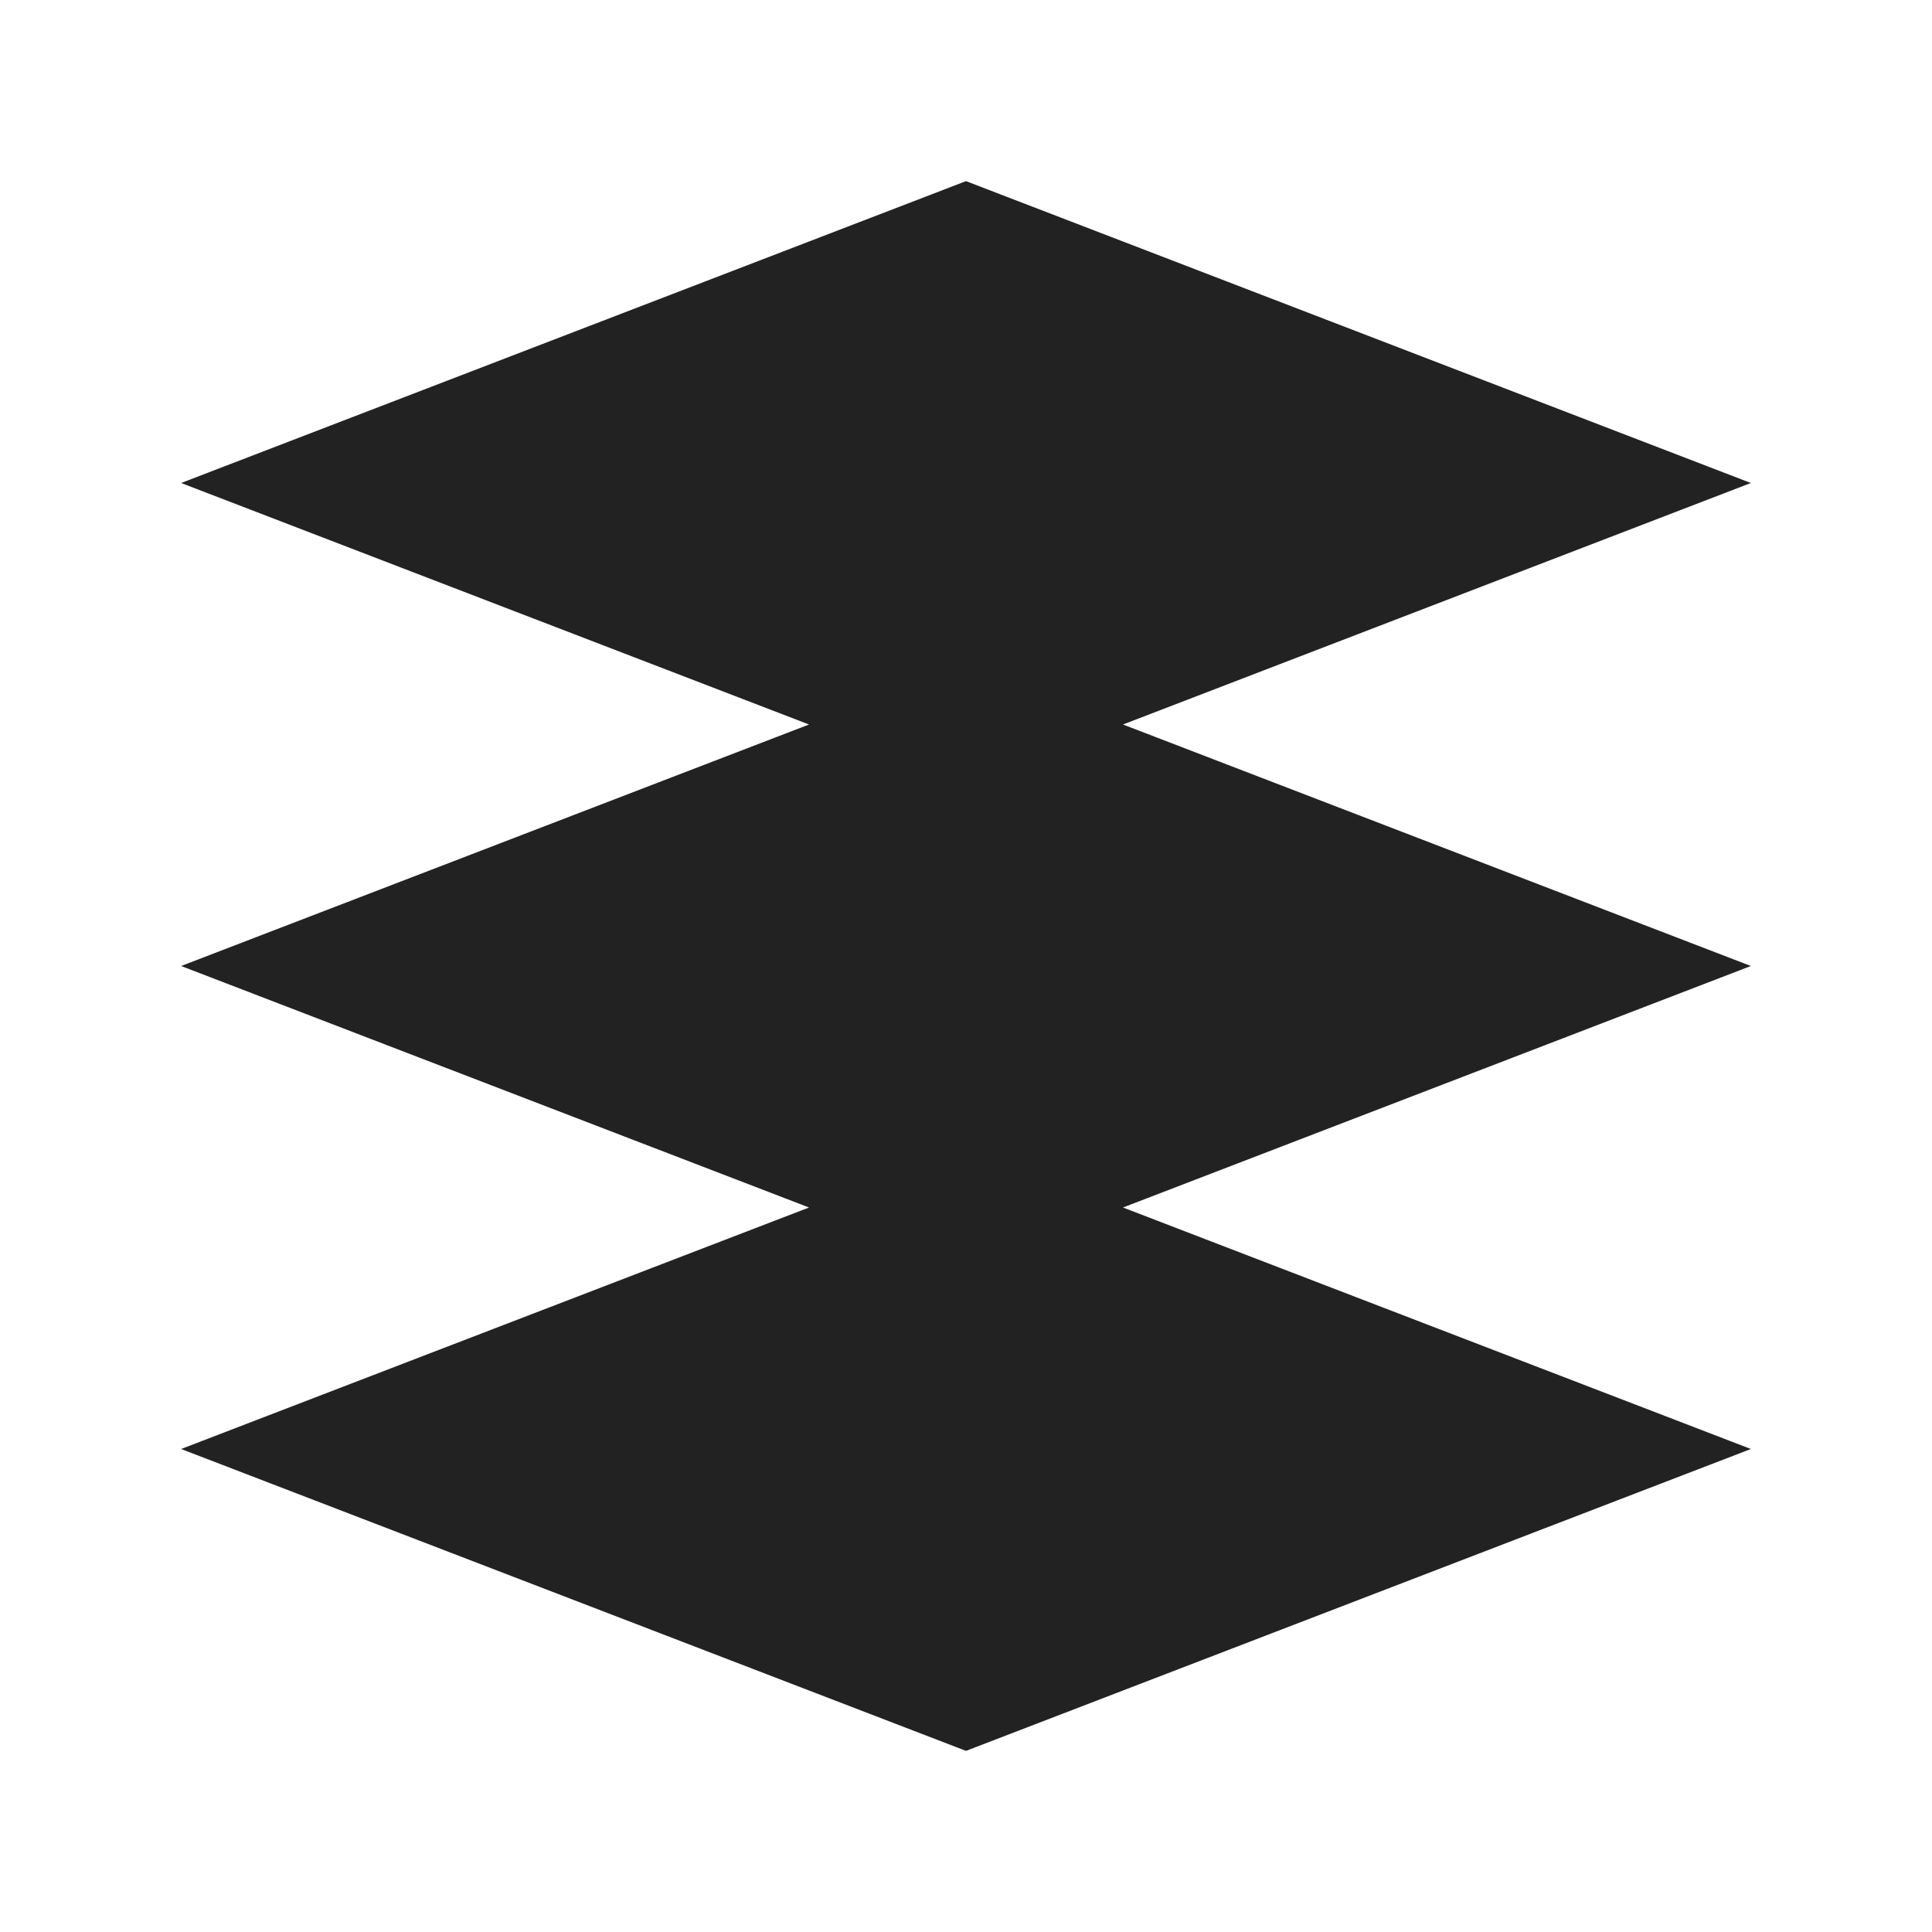
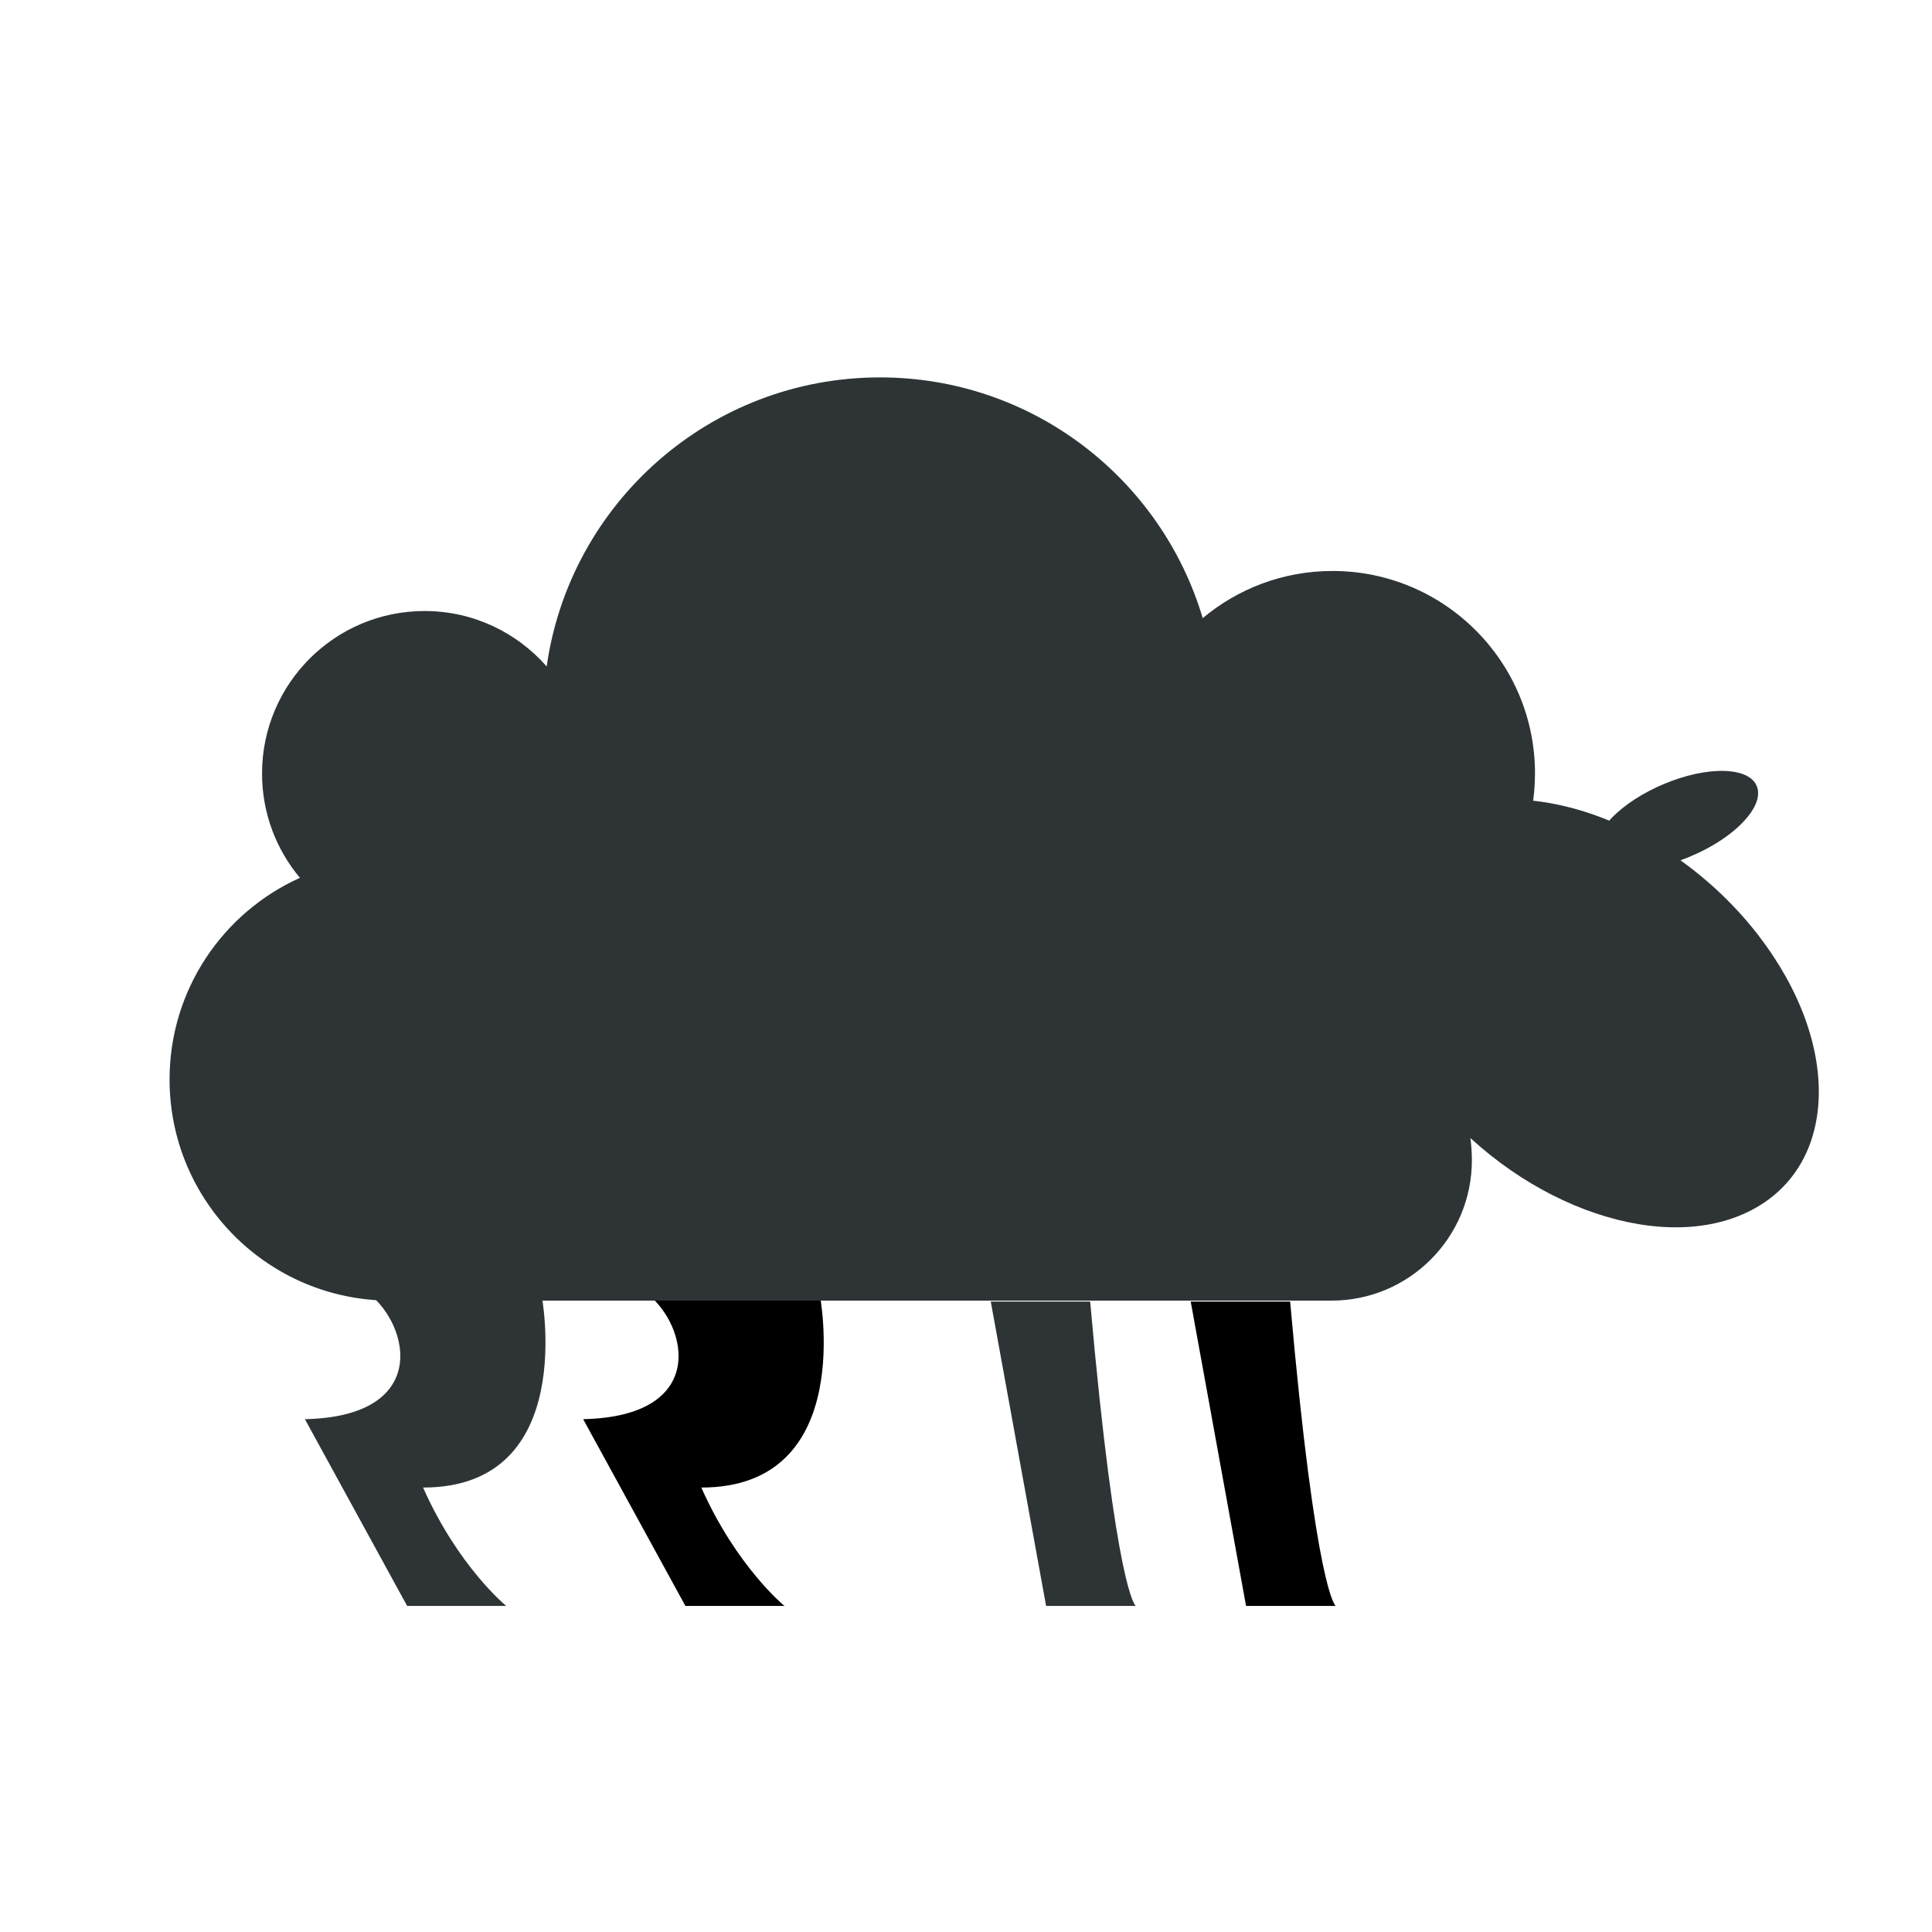
- <svg xmlns="http://www.w3.org/2000/svg" width="16" height="16" viewBox="0 0 16 16">
-   <path d="M8 1.5L14.5 4L8 6.5L1.5 4ZM8 5.5L14.5 8L8 10.5L1.5 8ZM8 9.5L14.5 12L8 14.5L1.5 12Z" class="fill" fill="#222" />
+ <svg xmlns="http://www.w3.org/2000/svg" id="Layer_1" version="1.1" viewBox="40 36 206 206">
+   <defs>
+     <style>
+       .st0 {
+         fill: none;
+       }
+ 
+       .st1 {
+         fill: #2e3436;
+       }
+ 
+       .st2 {
+         fill: #2e3436;
+       }
+ 
+       .st3 {
+         clip-path: url(#clippath-1);
+       }
+ 
+       .st4 {
+         fill: #2e3436;
+       }
+ 
+       .st5 {
+         opacity: 1;
+       }
+ 
+       .st6 {
+         clip-path: url(#clippath);
+       }
+     </style>
+     <clipPath id="clippath">
+       <path class="st0" d="M112.46,150.24l-.07.2-.17.54c-1.11,3.41-4.77,5.28-8.18,4.17-3.38-1.1-5.25-4.72-4.19-8.11l.13-.42,12.48,3.62Z" />
+     </clipPath>
+     <clipPath id="clippath-1">
+       <path class="st0" d="M138.37,132.34l.37.24c3.01,1.95,3.87,5.97,1.92,8.98-1.93,2.97-5.87,3.85-8.87,1.99l-.32-.2-.18-.11,7.09-10.9Z" />
+     </clipPath>
+   </defs>
+   <path class="st2" d="M83.41,207.23l-10.9-19.91c13.29-.29,11.24-9.91,6.81-13.4h18.4s4.09,20.69-12.61,20.69c3.75,8.45,8.86,12.62,8.86,12.62h-10.56Z" />
+   <g class="st5">
+     <path d="M113.08,207.23l-10.9-19.91c13.29-.29,11.24-9.91,6.81-13.4h18.4s4.09,20.69-12.61,20.69c3.75,8.45,8.86,12.62,8.86,12.62h-10.56Z" />
+   </g>
+   <path class="st2" d="M145.64,174.78l5.9,32.45h9.56s-2.1-1.28-4.86-32.45h-10.61Z" />
+   <g class="st5">
+     <path d="M166.96,174.78l5.9,32.45h9.56s-2.1-1.28-4.86-32.45h-10.61Z" />
+   </g>
+   <path class="st1" d="M198.39,132.62c3.29-3.79,5.28-8.74,5.28-14.15,0-11.92-9.67-21.59-21.59-21.59-5.27,0-10.09,1.89-13.84,5.03-4.41-14.84-18.14-25.67-34.41-25.67-18.1,0-33.07,13.4-35.54,30.82-3.18-3.62-7.82-5.91-13.02-5.91-9.57,0-17.33,7.76-17.33,17.33,0,4.23,1.52,8.11,4.04,11.12-8.2,3.69-13.9,11.93-13.9,21.5,0,13.02,10.56,23.58,23.58,23.58h100.31c8.27,0,14.97-6.7,14.97-14.97,0-5.72-3.2-13.93-3.2-13.93,0,0,2.16-10.3,4.64-13.16" />
+   <path class="st2" d="M227.5,135.74c-2.41-3.12-5.25-5.81-8.32-8.01,2.55-.91,5.04-2.37,6.65-4.05,2.79-2.9,1.91-5.36-1.96-5.48-3.87-.12-9.26,2.13-12.05,5.04-.08.09-.15.17-.23.26-6.43-2.64-13.03-3.09-18.12-.69-.35.17-.67.37-1,.56-.2-.26-.41-.52-.65-.77-3.1-3.3-8.32-4.94-11.66-3.64-3.34,1.29-3.54,5.02-.44,8.32,1.78,1.9,4.26,3.24,6.68,3.8-1.75,6.03.14,13.94,5.8,21.28,9.05,11.73,24.28,17.52,34.03,12.93,9.75-4.59,10.32-17.81,1.27-29.54Z" />
+   <g>
+     <g class="st6">
+       
+     </g>
+     <g class="st3">
+       
+     </g>
+   </g>
+   <polygon class="st4" points="219.95 148.73 224.91 157.32 229.87 148.73 219.95 148.73" />
</svg>
